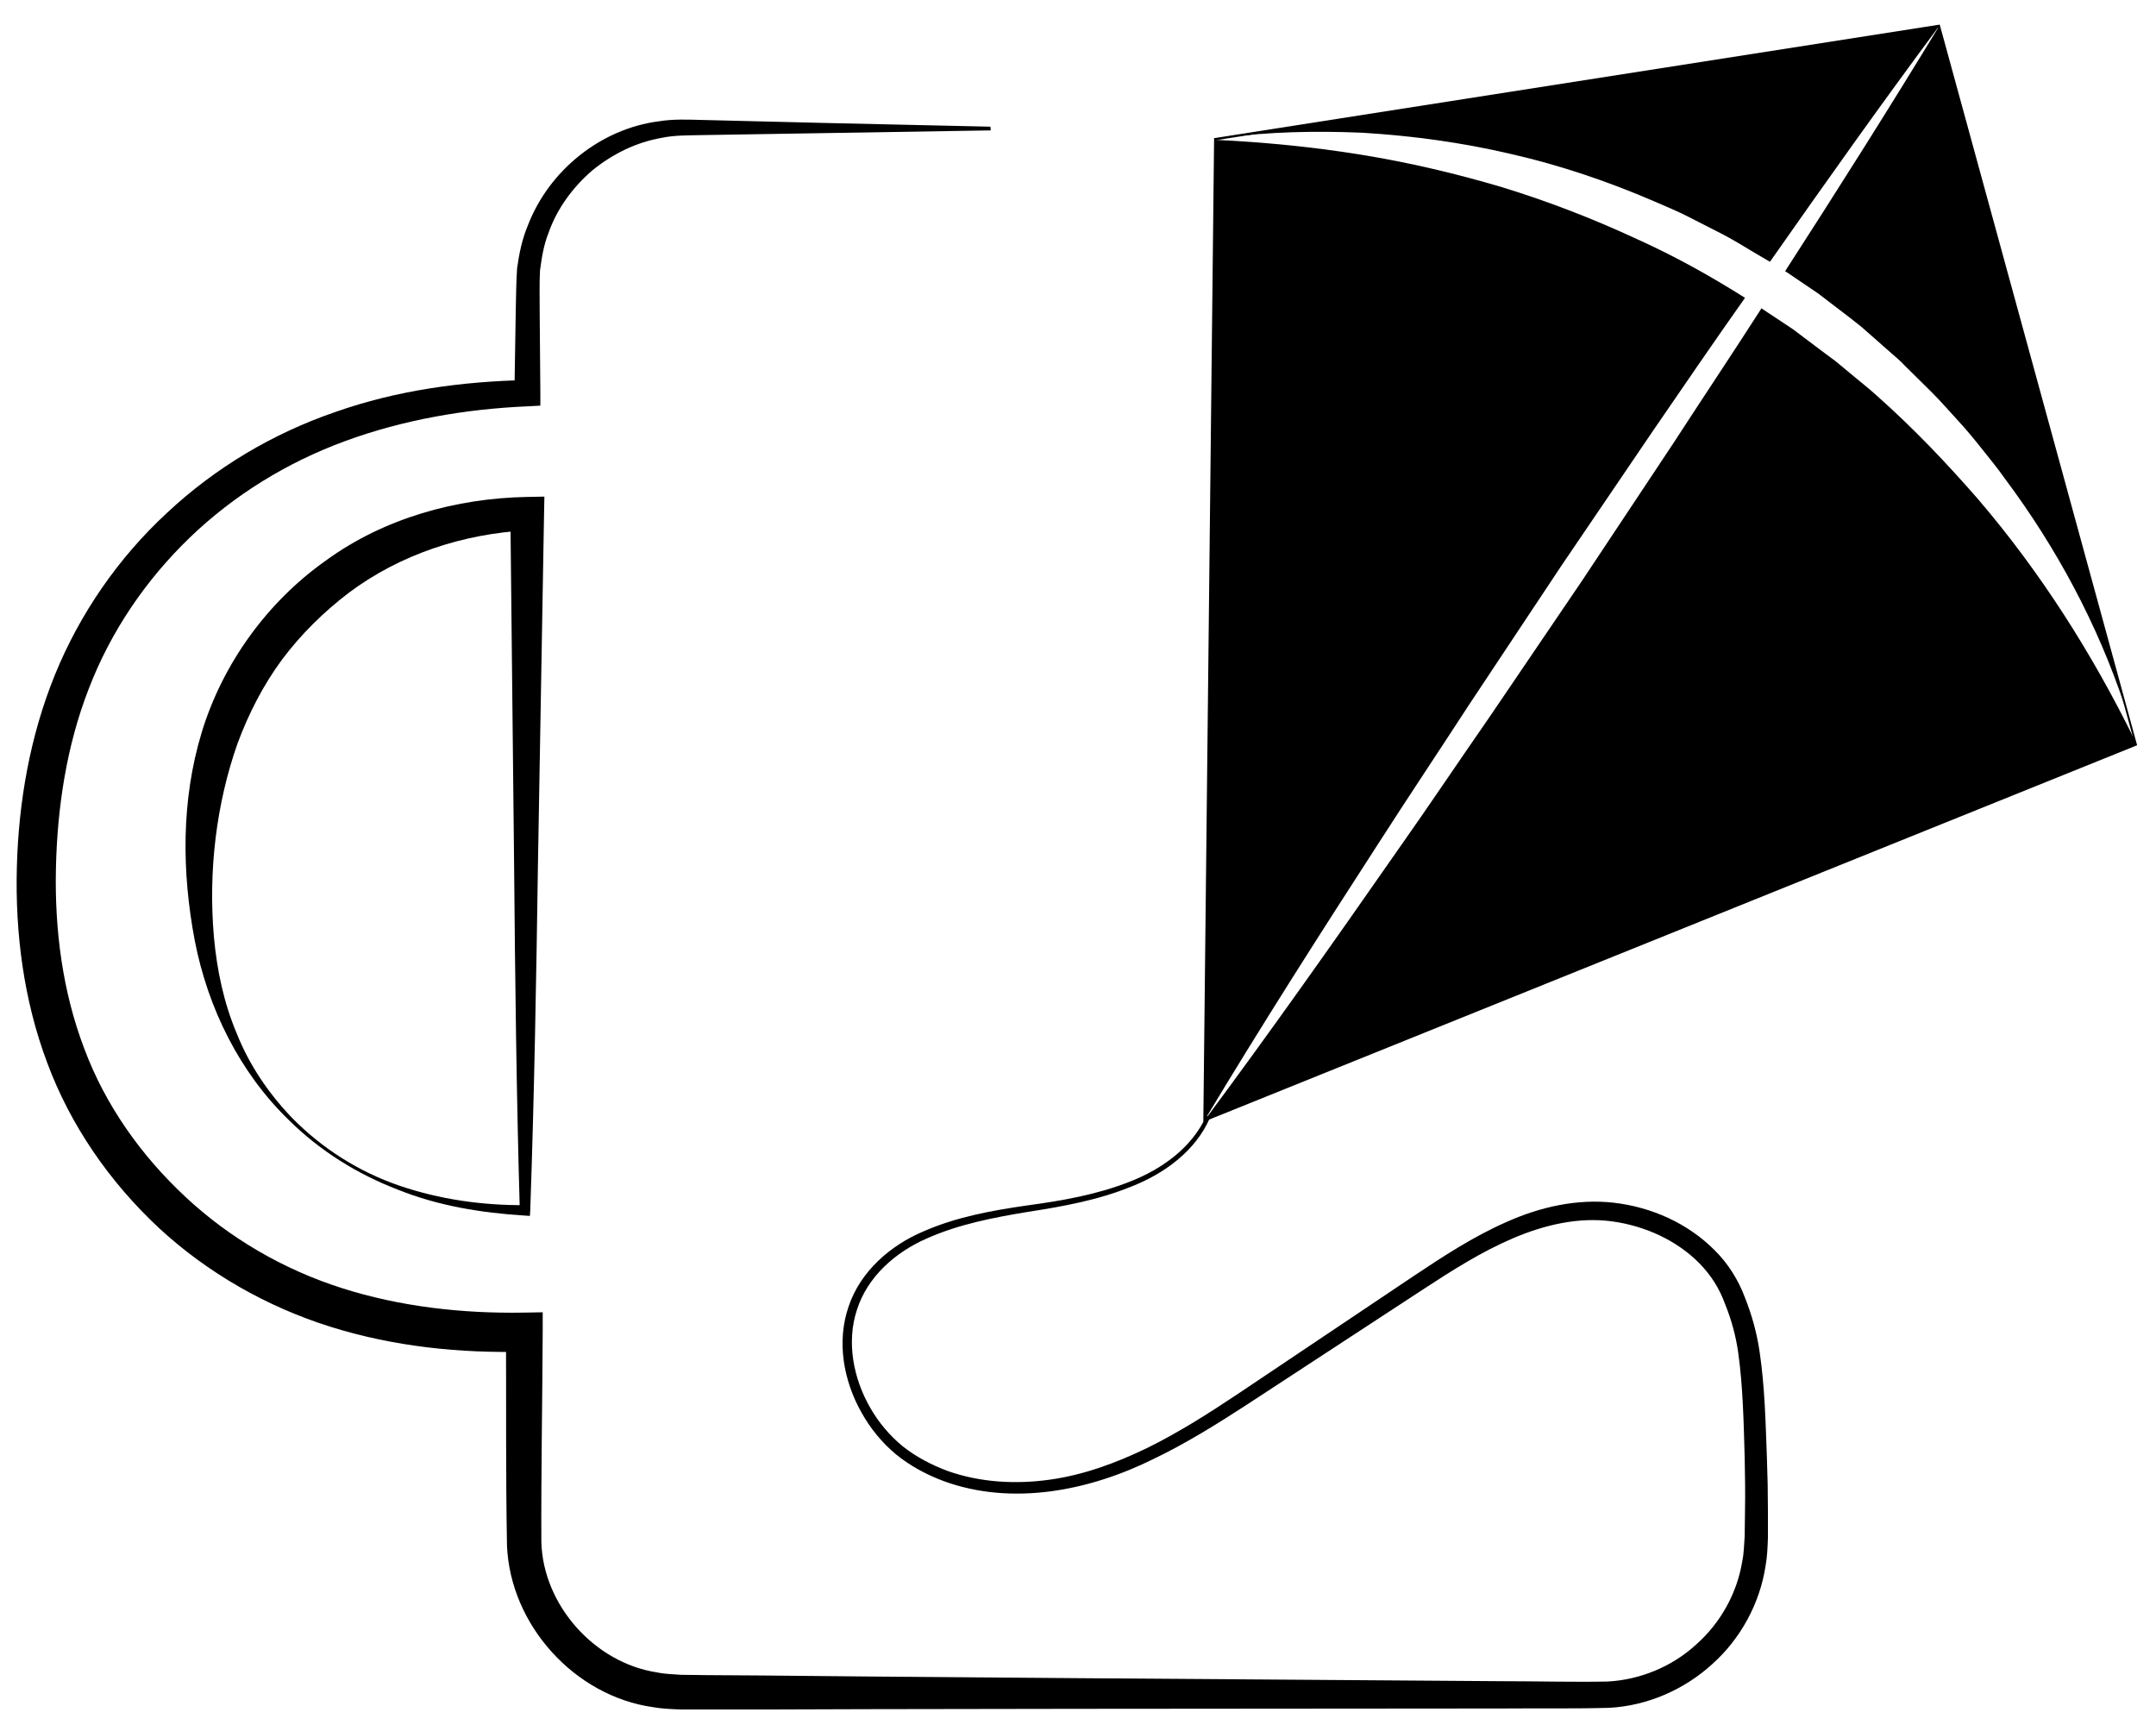
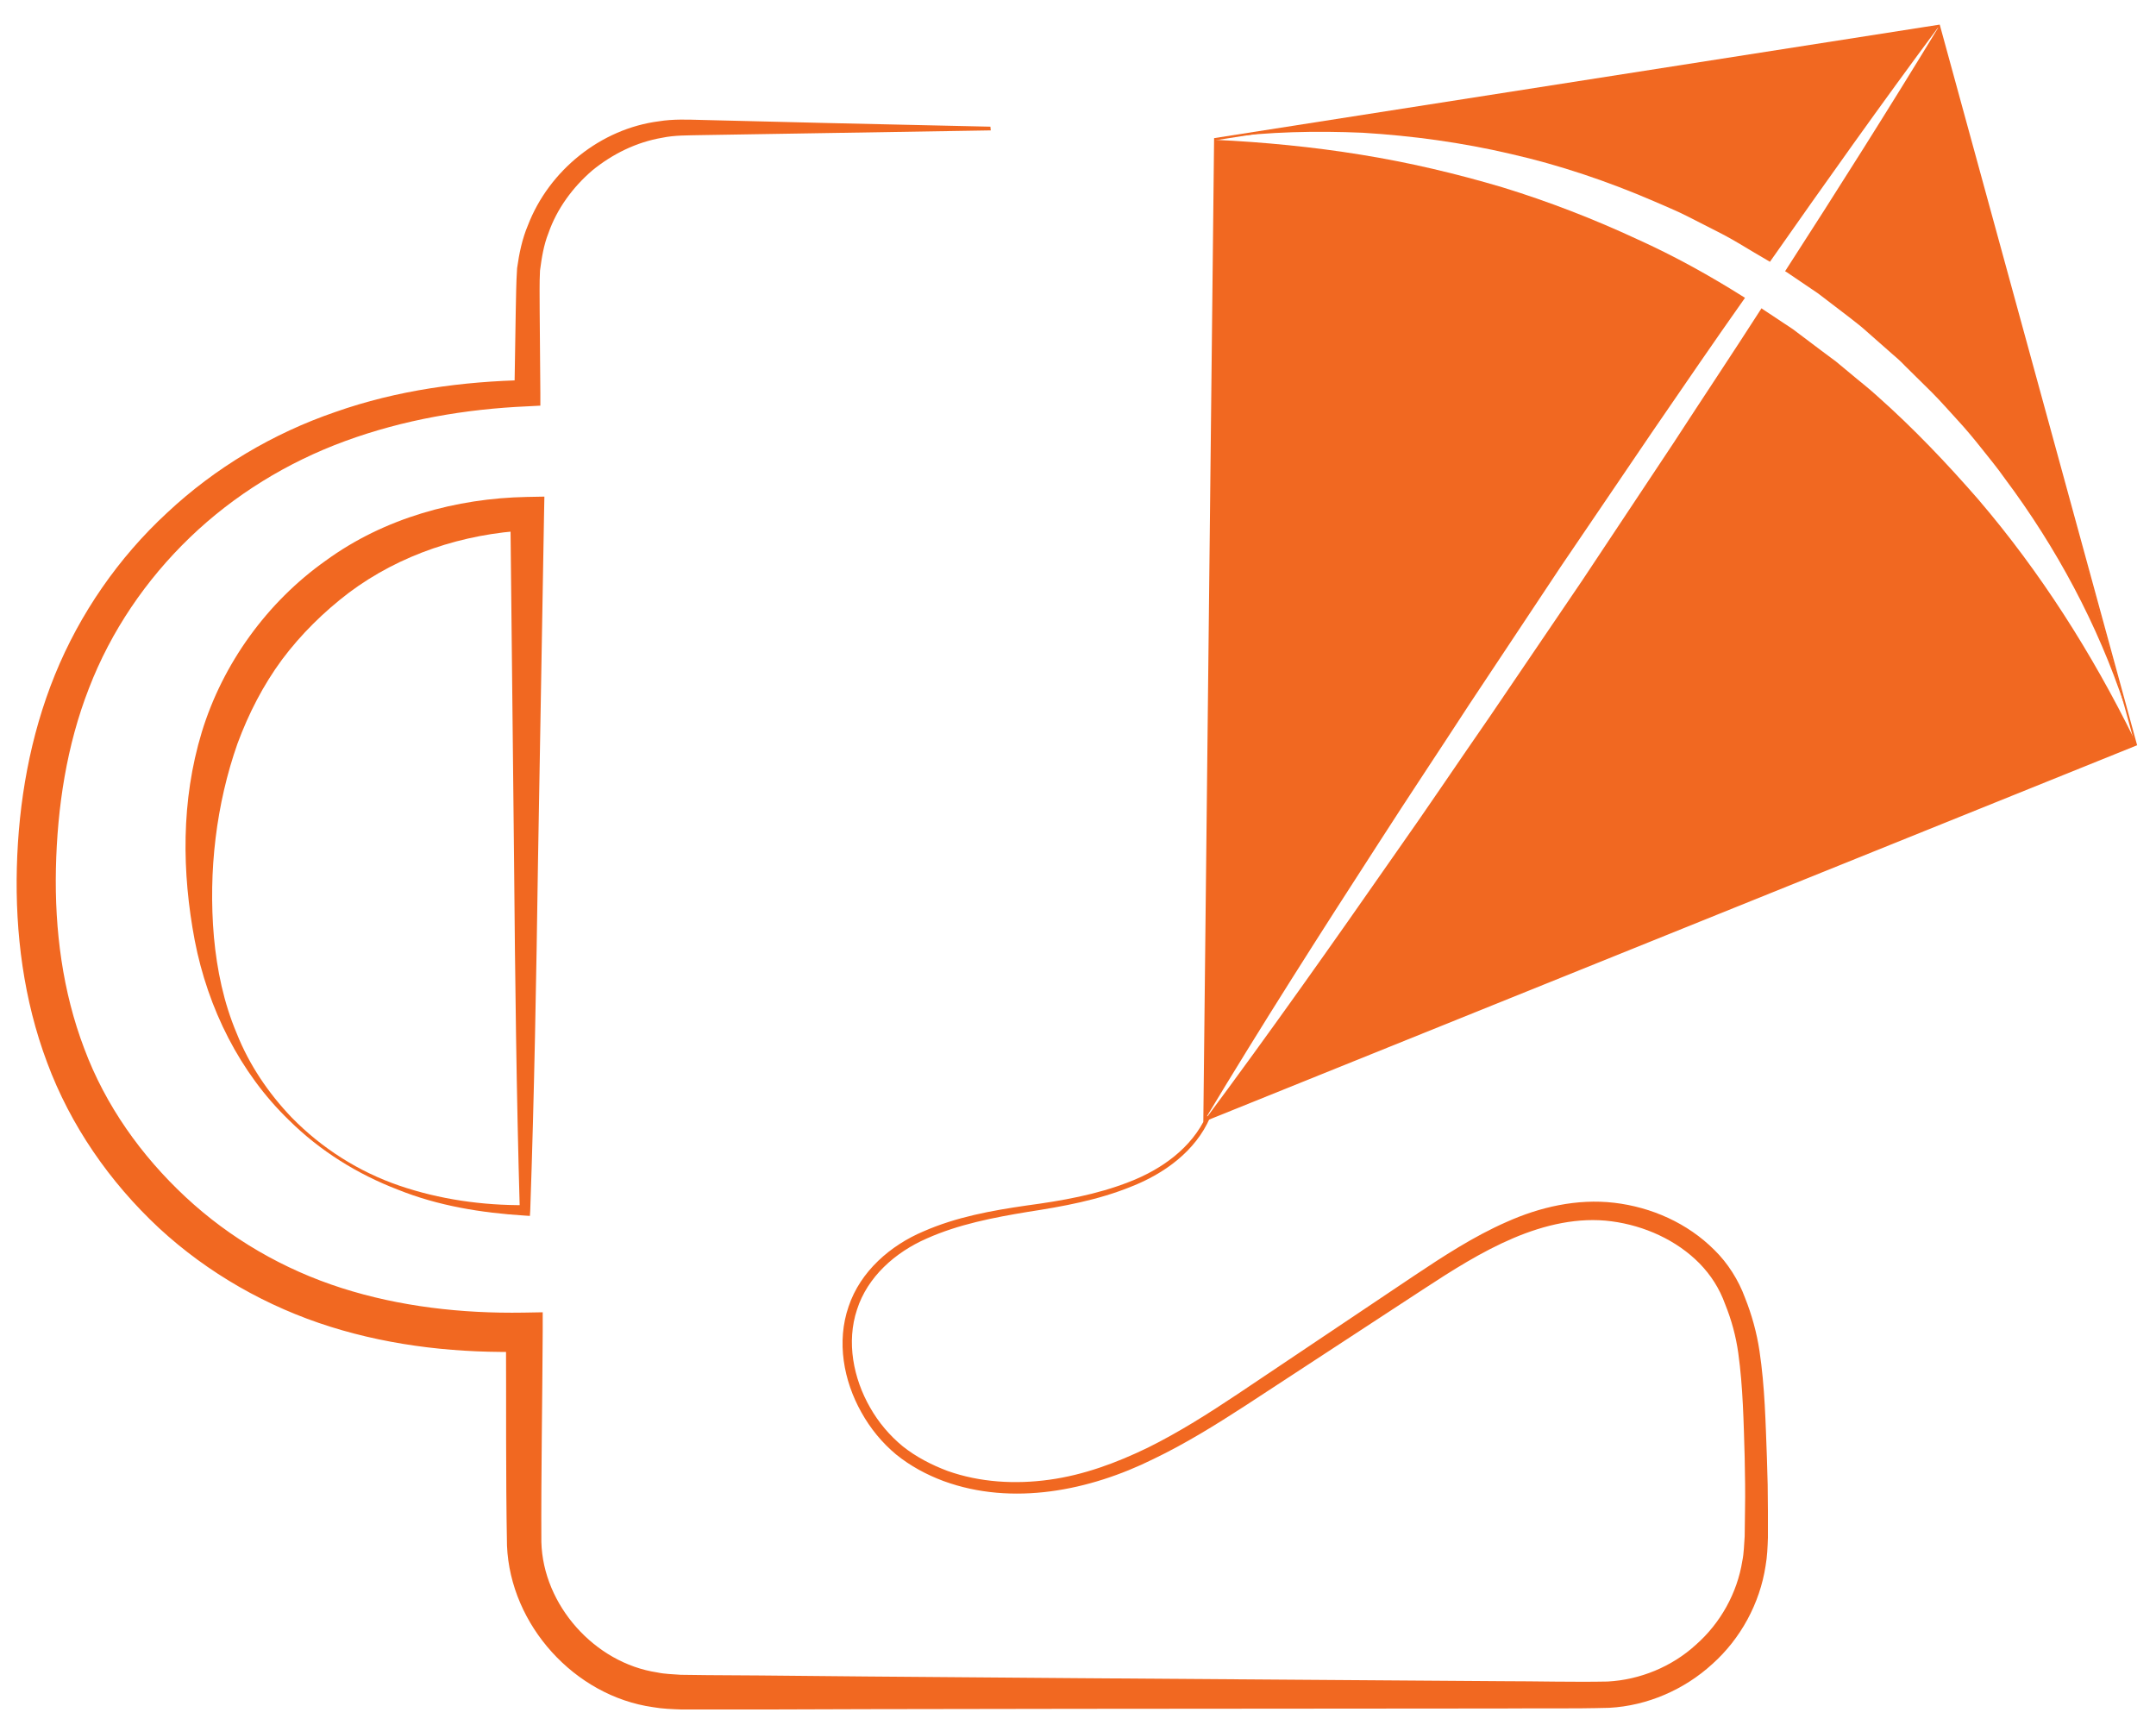
- <svg xmlns="http://www.w3.org/2000/svg" version="1.1" id="Capa_1" focusable="false" x="0px" y="0px" viewBox="0 0 640 512" style="enable-background:new 0 0 640 512;" xml:space="preserve">
+ <svg xmlns="http://www.w3.org/2000/svg" viewBox="0 0 640 512">
+   <defs>
+     <style> *{fill:#f16821;} </style>
+   </defs>
+   <path d="M529.9 80.5c.2.1.3.2.5.3l9.3 6.3 8.9 6.8c1.5 1.2 3 2.3 4.4 3.5l4.2 3.7 4.2 3.7c1.4 1.2 2.8 2.4 4.1 3.8l8 7.9c2.6 2.6 5.1 5.5 7.6 8.2 2.5 2.7 4.9 5.6 7.2 8.5 2.3 2.9 4.7 5.8 6.8 8.8 15.4 20.6 27.6 43.4 35.6 67.5L575.6 7.8c-14.9 24.5-30.2 48.7-45.7 72.7z" />
+   <path d="M587.3 148.3c-9.4-10.8-19.3-21.2-30-30.7-2.6-2.4-5.5-4.6-8.2-6.9l-4.1-3.4c-1.4-1.1-2.9-2.1-4.3-3.2l-8.5-6.4-8.9-5.9c-.1-.1-.3-.2-.4-.3-8.6 13.4-17.5 26.7-26.2 40.1l-27.1 40.8-27.5 40.5c-9.3 13.4-18.4 27-27.8 40.3-18.6 26.7-37.3 53.2-56.7 79.3L634 221l-.4-1.5c-12.7-25.8-28-49.8-46.3-71.2z" />
+   <path d="M575.3 8.1l58.4 212.7L357.9 332 361 41.6 575.3 8.1m59.1 213.1L575.8 7.3 360.4 41l-3.2 292" />
+   <path d="M404.5 39.4c14.8.9 29.5 2.9 44 6.3 14.5 3.3 28.7 8.1 42.4 14 3.4 1.5 6.9 2.9 10.2 4.6l10 5.1c3.3 1.7 6.5 3.7 9.7 5.6l4.6 2.7c16.4-23.4 33-46.8 50.1-69.8v-.1L362.9 40.9c13.8-1.8 27.7-2.1 41.6-1.5z" />
+   <path d="M409.4 250c8.8-13.7 17.9-27.3 26.8-41l27.1-40.8 27.5-40.5c9-13.1 18-26.3 27.2-39.3-10.3-6.5-20.9-12.4-32-17.4-12.9-6-26.3-11.2-40-15.4-13.8-4.1-27.8-7.4-42.1-9.7-14.2-2.3-28.6-3.7-43.2-4.4l-3.2 291.1c16.8-28 34.3-55.4 51.9-82.6z" />
  <g>
-     <g>
-       <path d="M529.9,80.5c0.2,0.1,0.3,0.2,0.5,0.3l9.3,6.3l8.9,6.8c1.5,1.2,3,2.3,4.4,3.5l4.2,3.7l4.2,3.7c1.4,1.2,2.8,2.4,4.1,3.8    l8,7.9c2.6,2.6,5.1,5.5,7.6,8.2c2.5,2.7,4.9,5.6,7.2,8.5c2.3,2.9,4.7,5.8,6.8,8.8c15.4,20.6,27.6,43.4,35.6,67.5L575.6,7.8    C560.7,32.3,545.4,56.5,529.9,80.5z" />
-       <path d="M587.3,148.3c-9.4-10.8-19.3-21.2-30-30.7c-2.6-2.4-5.5-4.6-8.2-6.9l-4.1-3.4c-1.4-1.1-2.9-2.1-4.3-3.2l-8.5-6.4l-8.9-5.9    c-0.1-0.1-0.3-0.2-0.4-0.3c-8.6,13.4-17.5,26.7-26.2,40.1l-27.1,40.8l-27.5,40.5c-9.3,13.4-18.4,27-27.8,40.3    c-18.6,26.7-37.3,53.2-56.7,79.3l0,0L634,221l-0.4-1.5C620.9,193.7,605.6,169.7,587.3,148.3z" />
-     </g>
-     <path d="M575.3,8.1l58.4,212.7L357.9,332L361,41.6L575.3,8.1 M634.4,221.2L575.8,7.3l0,0L360.4,41l-3.2,292" />
-     <path d="M404.5,39.4c14.8,0.9,29.5,2.9,44,6.3c14.5,3.3,28.7,8.1,42.4,14c3.4,1.5,6.9,2.9,10.2,4.6l10,5.1c3.3,1.7,6.5,3.7,9.7,5.6   l4.6,2.7c16.4-23.4,33-46.8,50.1-69.8l0-0.1L362.9,40.9C376.7,39.1,390.6,38.8,404.5,39.4z" />
-     <path d="M409.4,250c8.8-13.7,17.9-27.3,26.8-41l27.1-40.8l27.5-40.5c9-13.1,18-26.3,27.2-39.3c-10.3-6.5-20.9-12.4-32-17.4   c-12.9-6-26.3-11.2-40-15.4c-13.8-4.1-27.8-7.4-42.1-9.7c-14.2-2.3-28.6-3.7-43.2-4.4l-3.2,291.1   C374.3,304.6,391.8,277.2,409.4,250z" />
-     <g>
-       <path d="M294.1,38.7l-49,0.8l-24.5,0.4l-12.3,0.2c-4.2,0.1-8,0-11.8,0.8c-7.6,1.3-14.7,4.8-20.7,9.7c-5.8,5-10.5,11.4-13,18.6    c-1.4,3.5-2,7.3-2.5,11.1c-0.2,3.7-0.1,7.8-0.1,11.9l0.2,24.5l0,3.7l-3.8,0.2c-18.5,0.8-36.9,4-54.1,10.3    c-17.2,6.3-33,16-46.1,28.6c-13.1,12.6-23.5,27.9-30,44.8c-6.6,16.9-9.4,35.2-9.8,53.5c-0.4,18.3,2,36.6,8.4,53.4    c6.3,16.9,16.9,31.8,30.1,44.1c13.2,12.3,29.1,21.5,46.3,27c17.2,5.5,35.6,7.6,54,7.3l5.7-0.1l0,5.7c-0.1,20.8-0.5,42.2-0.4,62.5    c0.5,18.7,15.8,35.9,34.4,38.7c2.3,0.5,4.6,0.5,7,0.7l7.9,0.1l15.7,0.1l31.4,0.3l62.9,0.5L446,499c10.4,0,21.2,0.3,31.2,0.1    c9.6-0.5,19.1-4.4,26.2-10.9c7.3-6.4,12.3-15.4,13.8-24.9c0.5-2.4,0.5-4.8,0.7-7.3l0.1-7.8c0.1-5.2,0-10.4-0.1-15.6    c-0.3-10.4-0.5-20.9-1.9-31c-0.7-5-2-9.8-3.9-14.5c-1.7-4.7-4.2-8.6-7.6-12.1c-6.8-6.9-16.3-11.2-26.1-12.5    c-9.8-1.3-19.8,1-29.2,5c-9.4,4-18.2,9.6-26.9,15.3l-26.3,17.2l-26.3,17.2c-8.8,5.7-17.8,11.3-27.4,15.9    c-18.8,9.3-41.7,14-62.2,6.5c-5.1-1.9-9.9-4.5-14.1-7.9c-4.2-3.5-7.7-7.8-10.3-12.5c-5.3-9.4-7.4-21-3.8-31.4    c3.5-10.5,12.5-18.2,22.2-22.3c9.8-4.3,20.3-6.2,30.7-7.7c10.4-1.4,20.7-3.2,30.4-7c9.6-3.7,18.6-10.1,22.9-19.6l1.1,0.5    c-4.3,10-13.7,16.7-23.4,20.5c-9.8,4-20.3,5.9-30.7,7.5c-10.3,1.7-20.6,3.7-30,7.9c-9.4,4.1-17.6,11.4-20.7,21.1    c-3.2,9.6-1.1,20.4,3.9,29.1c2.5,4.4,5.8,8.3,9.7,11.5c3.9,3.1,8.5,5.5,13.3,7.3c9.6,3.4,20.1,4,30.2,2.6    c10.2-1.4,19.9-5,29.2-9.5c9.3-4.6,18.1-10.2,26.8-16l26.1-17.5l26.1-17.5c8.7-5.8,17.7-11.7,27.5-16c9.8-4.4,20.9-7,32-5.7    c11,1.3,21.7,6,29.7,14c4,3.9,7.2,9,9.1,14.2c2,5,3.5,10.4,4.3,15.8c1.6,10.7,1.8,21.2,2.2,31.7c0.2,5.3,0.3,10.6,0.3,15.8l0,7.9    c-0.1,2.8-0.2,5.6-0.7,8.4c-1.7,11.1-7.4,21.6-15.8,29.1c-8.3,7.6-19.3,12.4-30.6,13c-10.9,0.3-21.1,0.1-31.7,0.2l-125.7,0.1    l-62.9,0.1l-31.4,0.1l-15.7,0l-7.9,0c-2.8-0.1-5.8-0.2-8.6-0.7c-23.2-3.3-42.3-24.3-43.3-47.9c-0.4-21.6-0.2-42.1-0.3-63.2    l5.7,5.6c-19.3,0.5-39-1.5-57.8-7.4c-18.8-5.9-36.4-15.9-50.9-29.3C32.5,350.8,20.9,334,14,315.4c-7-18.6-9.5-38.5-9-57.9    c0.5-19.4,3.9-39,11.3-57.2c7.4-18.2,18.9-34.8,33.3-48.1c14.3-13.4,31.5-23.6,49.9-29.9c18.4-6.5,37.8-9.1,57-9.5l-3.8,3.9    l0.4-24.5c0.1-4.1,0.1-8.1,0.4-12.6c0.6-4.3,1.5-8.7,3.2-12.7c6.3-16.4,21.7-28.7,38.9-30.9c4.3-0.7,8.6-0.5,12.6-0.4l12.3,0.3    l24.5,0.6l49,1.1L294.1,38.7z" />
-       <path d="M85.8,332.5c-14.6-14.1-24.1-33.2-28-53.4c-3.8-20.1-4.1-41.4,2.1-61.8c6.2-20.3,19.4-38.6,36.8-50.9    c17.4-12.7,38.9-18.5,59.6-18.9l5.3-0.1l-0.1,5.1l-1.8,103.4c-0.5,34.5-1.1,68.9-2.3,103.4l-0.1,1.6l-1.5-0.1    c-12.9-0.8-25.8-2.9-37.7-7.7C106.1,348.5,95,341.6,85.8,332.5z M86.6,331.7c8.9,9.1,19.9,16.1,31.9,20.2    c12,4.1,24.7,5.9,37.4,5.8l-1.6,1.5c-1-34.5-1.4-68.9-1.7-103.4l-1.1-103.4l5.2,5c-19.3,1-38,7.2-53.1,18.5    c-7.5,5.7-14.3,12.4-19.9,19.9c-5.6,7.6-9.9,16-13.2,24.9c-6.3,17.9-8.7,37.8-7,57.4c0.9,9.8,2.9,19.5,6.8,28.7    C74,316.1,79.7,324.5,86.6,331.7z" />
-     </g>
-     <path d="M634.7,221.7" />
+     <path d="M294.1 38.7l-49 .8-24.5.4-12.3.2c-4.2.1-8 0-11.8.8-7.6 1.3-14.7 4.8-20.7 9.7-5.8 5-10.5 11.4-13 18.6-1.4 3.5-2 7.3-2.5 11.1-.2 3.7-.1 7.8-.1 11.9l.2 24.5v3.7l-3.8.2c-18.5.8-36.9 4-54.1 10.3-17.2 6.3-33 16-46.1 28.6-13.1 12.6-23.5 27.9-30 44.8-6.6 16.9-9.4 35.2-9.8 53.5-.4 18.3 2 36.6 8.4 53.4 6.3 16.9 16.9 31.8 30.1 44.1 13.2 12.3 29.1 21.5 46.3 27 17.2 5.5 35.6 7.6 54 7.3l5.7-.1v5.7c-.1 20.8-.5 42.2-.4 62.5.5 18.7 15.8 35.9 34.4 38.7 2.3.5 4.6.5 7 .7l7.9.1 15.7.1 31.4.3 62.9.5 126 .9c10.4 0 21.2.3 31.2.1 9.6-.5 19.1-4.4 26.2-10.9 7.3-6.4 12.3-15.4 13.8-24.9.5-2.4.5-4.8.7-7.3l.1-7.8c.1-5.2 0-10.4-.1-15.6-.3-10.4-.5-20.9-1.9-31-.7-5-2-9.8-3.9-14.5-1.7-4.7-4.2-8.6-7.6-12.1-6.8-6.9-16.3-11.2-26.1-12.5-9.8-1.3-19.8 1-29.2 5-9.4 4-18.2 9.6-26.9 15.3L396 400l-26.3 17.2c-8.8 5.7-17.8 11.3-27.4 15.9-18.8 9.3-41.7 14-62.2 6.5-5.1-1.9-9.9-4.5-14.1-7.9-4.2-3.5-7.7-7.8-10.3-12.5-5.3-9.4-7.4-21-3.8-31.4 3.5-10.5 12.5-18.2 22.2-22.3 9.8-4.3 20.3-6.2 30.7-7.7 10.4-1.4 20.7-3.2 30.4-7 9.6-3.7 18.6-10.1 22.9-19.6l1.1.5c-4.3 10-13.7 16.7-23.4 20.5-9.8 4-20.3 5.9-30.7 7.5-10.3 1.7-20.6 3.7-30 7.9-9.4 4.1-17.6 11.4-20.7 21.1-3.2 9.6-1.1 20.4 3.9 29.1 2.5 4.4 5.8 8.3 9.7 11.5 3.9 3.1 8.5 5.5 13.3 7.3 9.6 3.4 20.1 4 30.2 2.6 10.2-1.4 19.9-5 29.2-9.5 9.3-4.6 18.1-10.2 26.8-16l26.1-17.5 26.1-17.5c8.7-5.8 17.7-11.7 27.5-16 9.8-4.4 20.9-7 32-5.7 11 1.3 21.7 6 29.7 14 4 3.9 7.2 9 9.1 14.2 2 5 3.5 10.4 4.3 15.8 1.6 10.7 1.8 21.2 2.2 31.7.2 5.3.3 10.6.3 15.8v7.9c-.1 2.8-.2 5.6-.7 8.4-1.7 11.1-7.4 21.6-15.8 29.1-8.3 7.6-19.3 12.4-30.6 13-10.9.3-21.1.1-31.7.2l-125.7.1-62.9.1-31.4.1h-23.6c-2.8-.1-5.8-.2-8.6-.7-23.2-3.3-42.3-24.3-43.3-47.9-.4-21.6-.2-42.1-.3-63.2l5.7 5.6c-19.3.5-39-1.5-57.8-7.4-18.8-5.9-36.4-15.9-50.9-29.3C32.5 350.8 20.9 334 14 315.4c-7-18.6-9.5-38.5-9-57.9s3.9-39 11.3-57.2c7.4-18.2 18.9-34.8 33.3-48.1 14.3-13.4 31.5-23.6 49.9-29.9 18.4-6.5 37.8-9.1 57-9.5l-3.8 3.9.4-24.5c.1-4.1.1-8.1.4-12.6.6-4.3 1.5-8.7 3.2-12.7 6.3-16.4 21.7-28.7 38.9-30.9 4.3-.7 8.6-.5 12.6-.4l12.3.3 24.5.6 49 1.1.1 1.1z" />
+     <path d="M85.8 332.5c-14.6-14.1-24.1-33.2-28-53.4-3.8-20.1-4.1-41.4 2.1-61.8 6.2-20.3 19.4-38.6 36.8-50.9 17.4-12.7 38.9-18.5 59.6-18.9l5.3-.1-.1 5.1-1.8 103.4c-.5 34.5-1.1 68.9-2.3 103.4l-.1 1.6-1.5-.1c-12.9-.8-25.8-2.9-37.7-7.7-12-4.6-23.1-11.5-32.3-20.6zm.8-.8c8.9 9.1 19.9 16.1 31.9 20.2 12 4.1 24.7 5.9 37.4 5.8l-1.6 1.5c-1-34.5-1.4-68.9-1.7-103.4l-1.1-103.4 5.2 5c-19.3 1-38 7.2-53.1 18.5-7.5 5.7-14.3 12.4-19.9 19.9-5.6 7.6-9.9 16-13.2 24.9-6.3 17.9-8.7 37.8-7 57.4.9 9.8 2.9 19.5 6.8 28.7 3.7 9.3 9.4 17.7 16.3 24.9z" />
  </g>
</svg>
